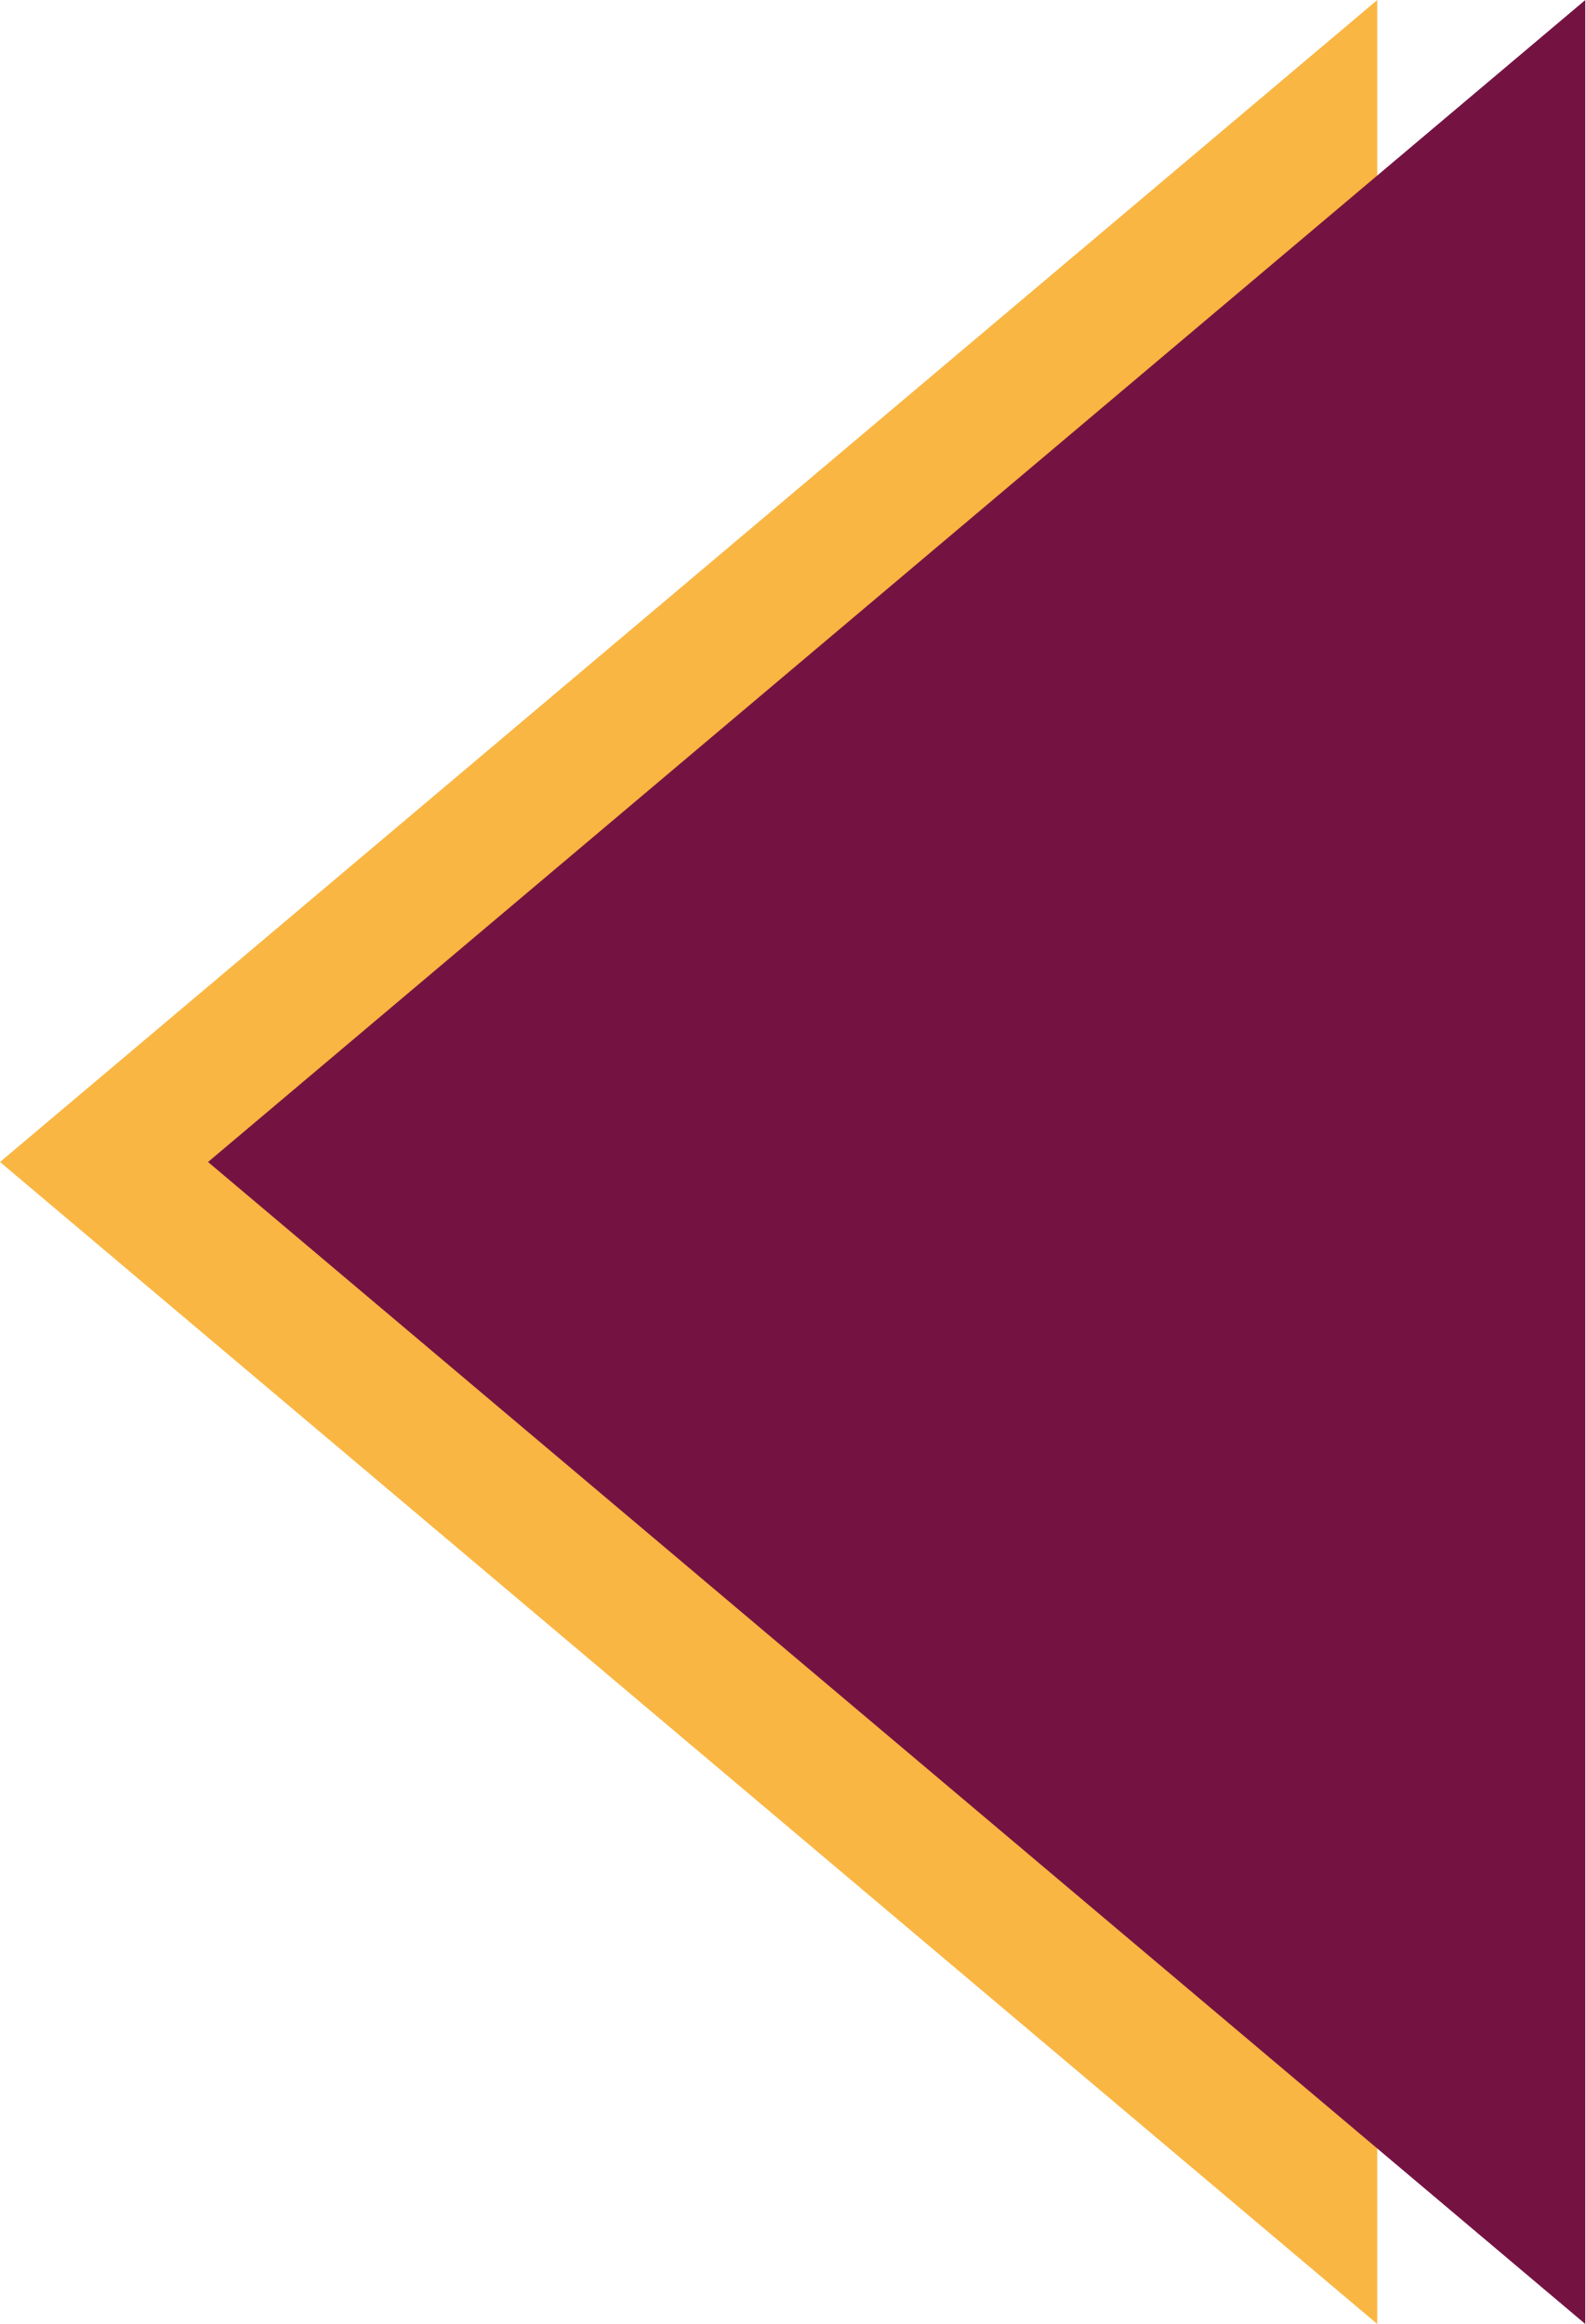
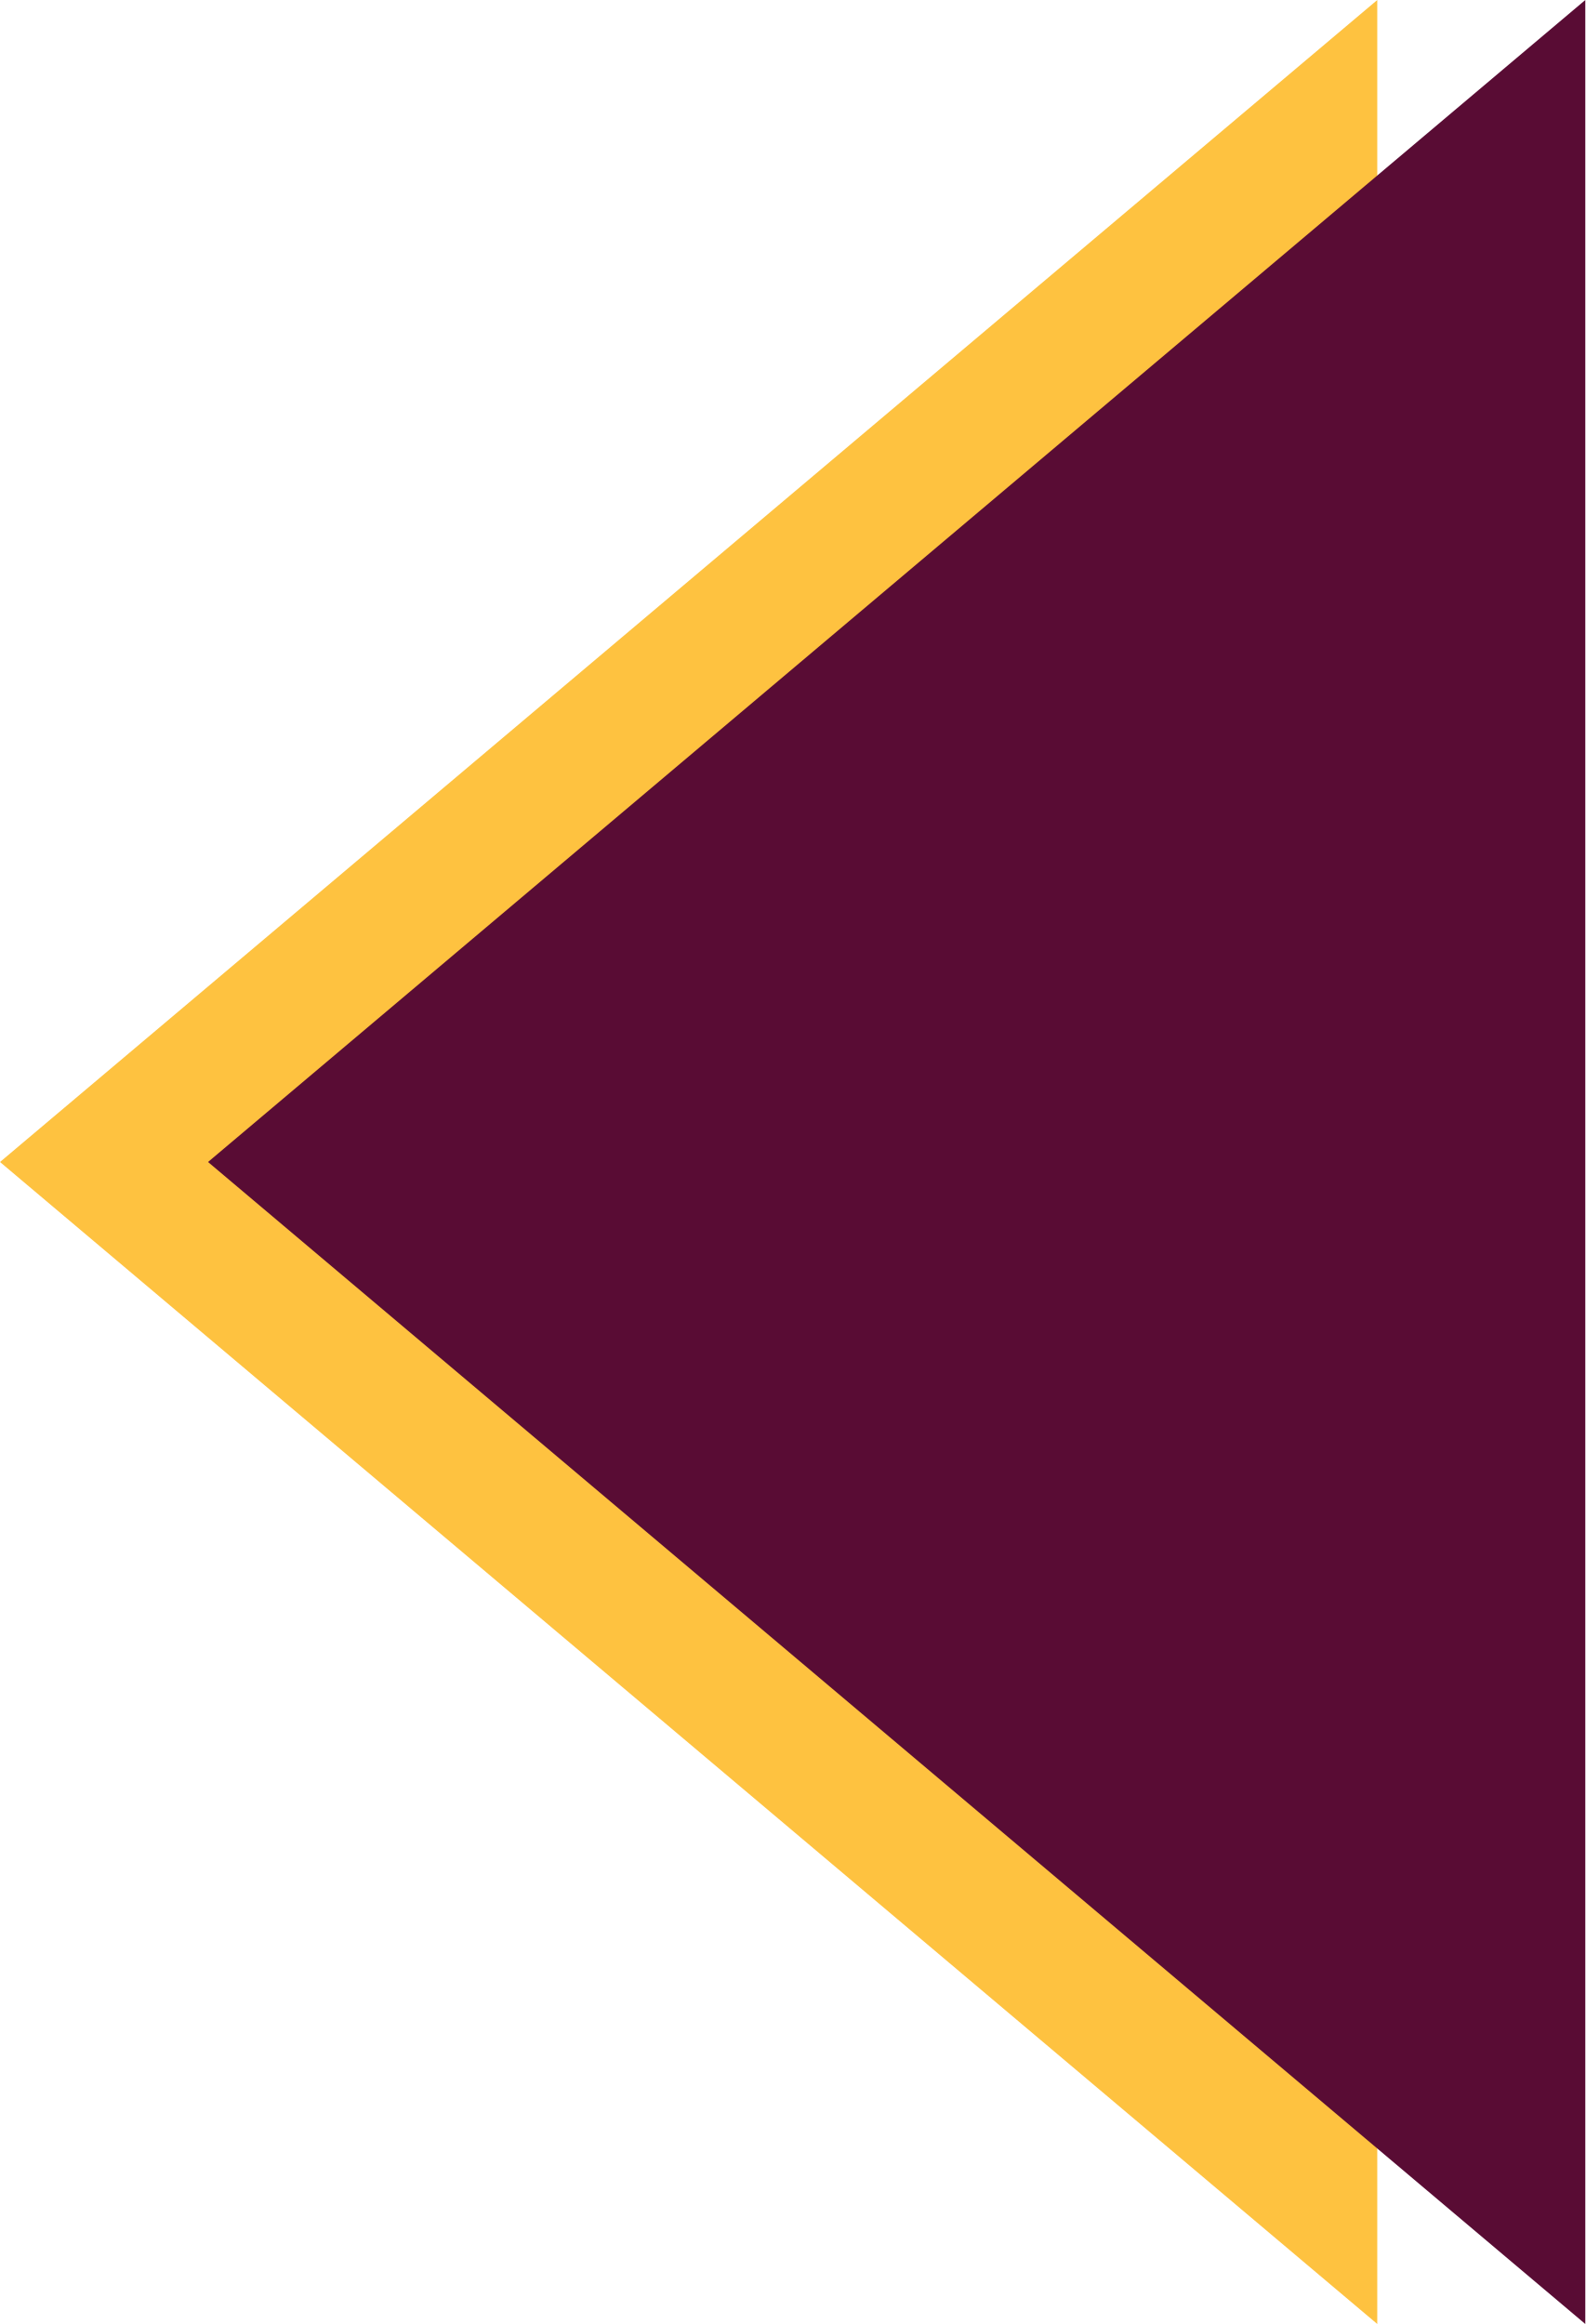
<svg xmlns="http://www.w3.org/2000/svg" version="1.1" id="Layer_1" x="0px" y="0px" viewBox="0 0 22.1 32.4" style="enable-background:new 0 0 22.1 32.4;" xml:space="preserve">
  <style type="text/css">
- 	.st0{fill:#FAB642;}
- 	.st1{fill:#741242;}
+ 	.st0{fill:#FEC240;}
+ 	.st1{fill:#590C34;}
</style>
  <g>
    <path class="st0" d="M0,16.2L19.2,0v5.8v21v5.6L0,16.2z" />
    <path class="st1" d="M2.9,16.2L22.1,0v5.8v21v5.6L2.9,16.2z" />
  </g>
</svg>
